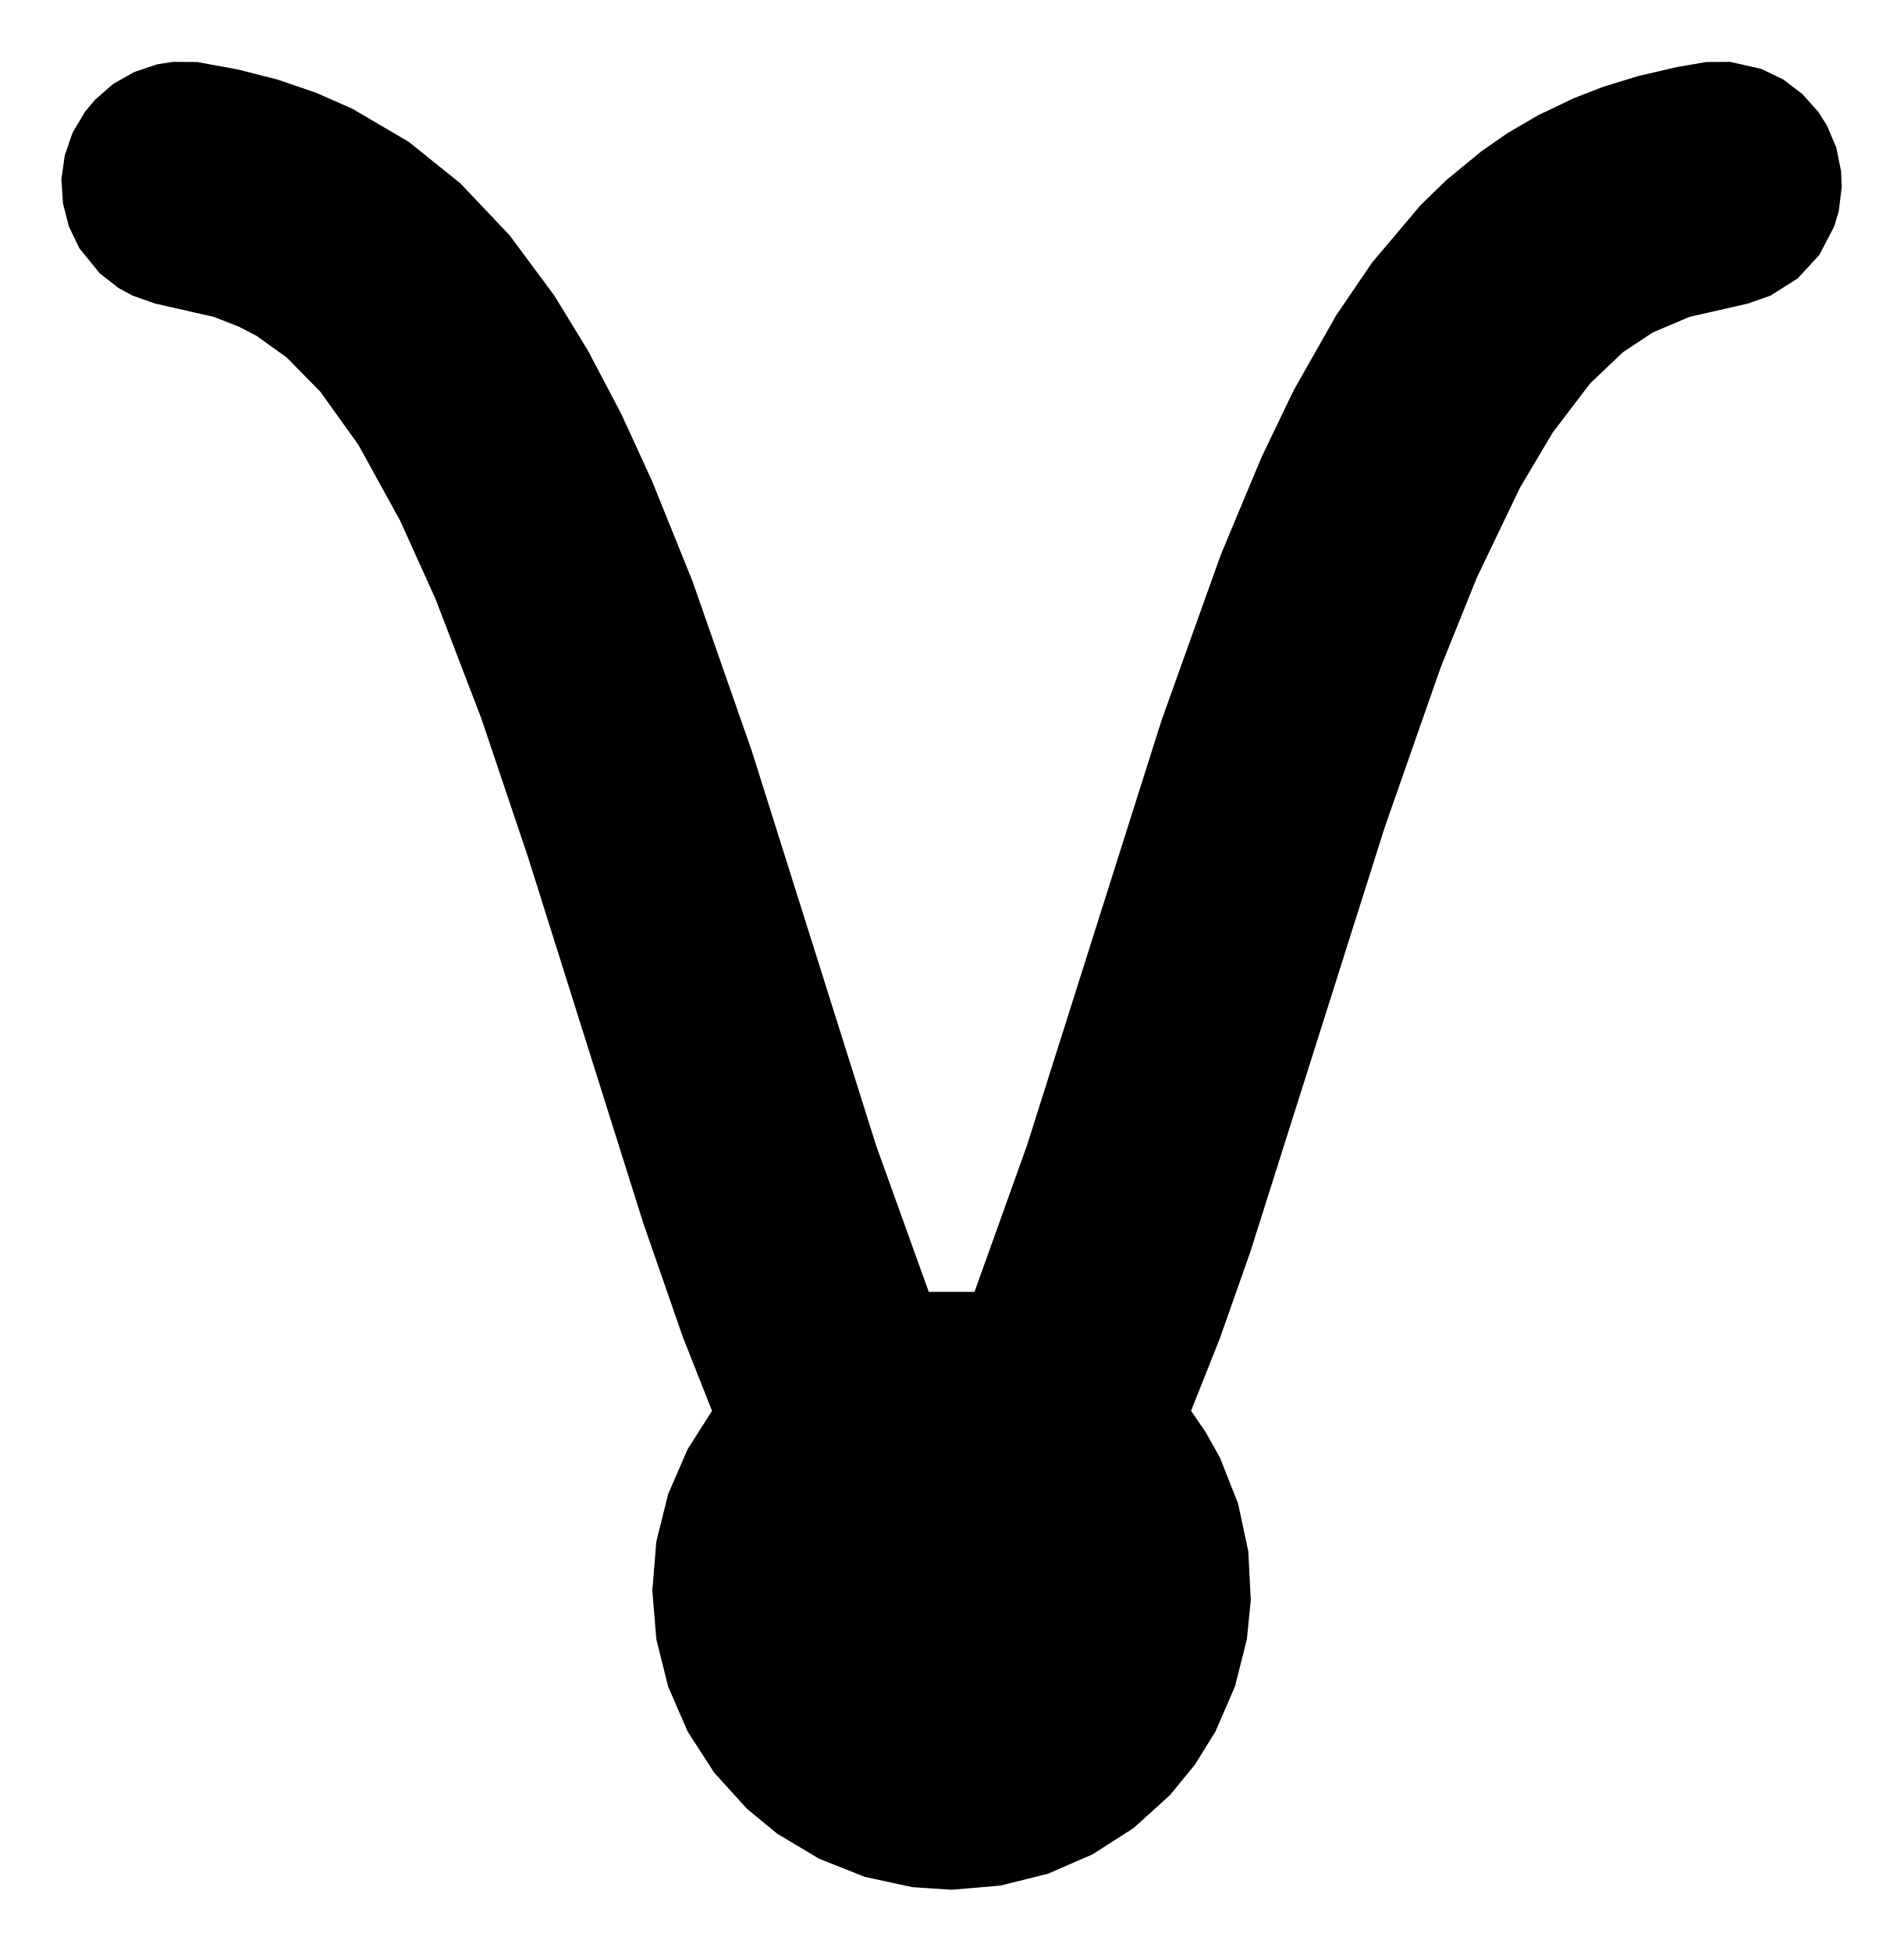
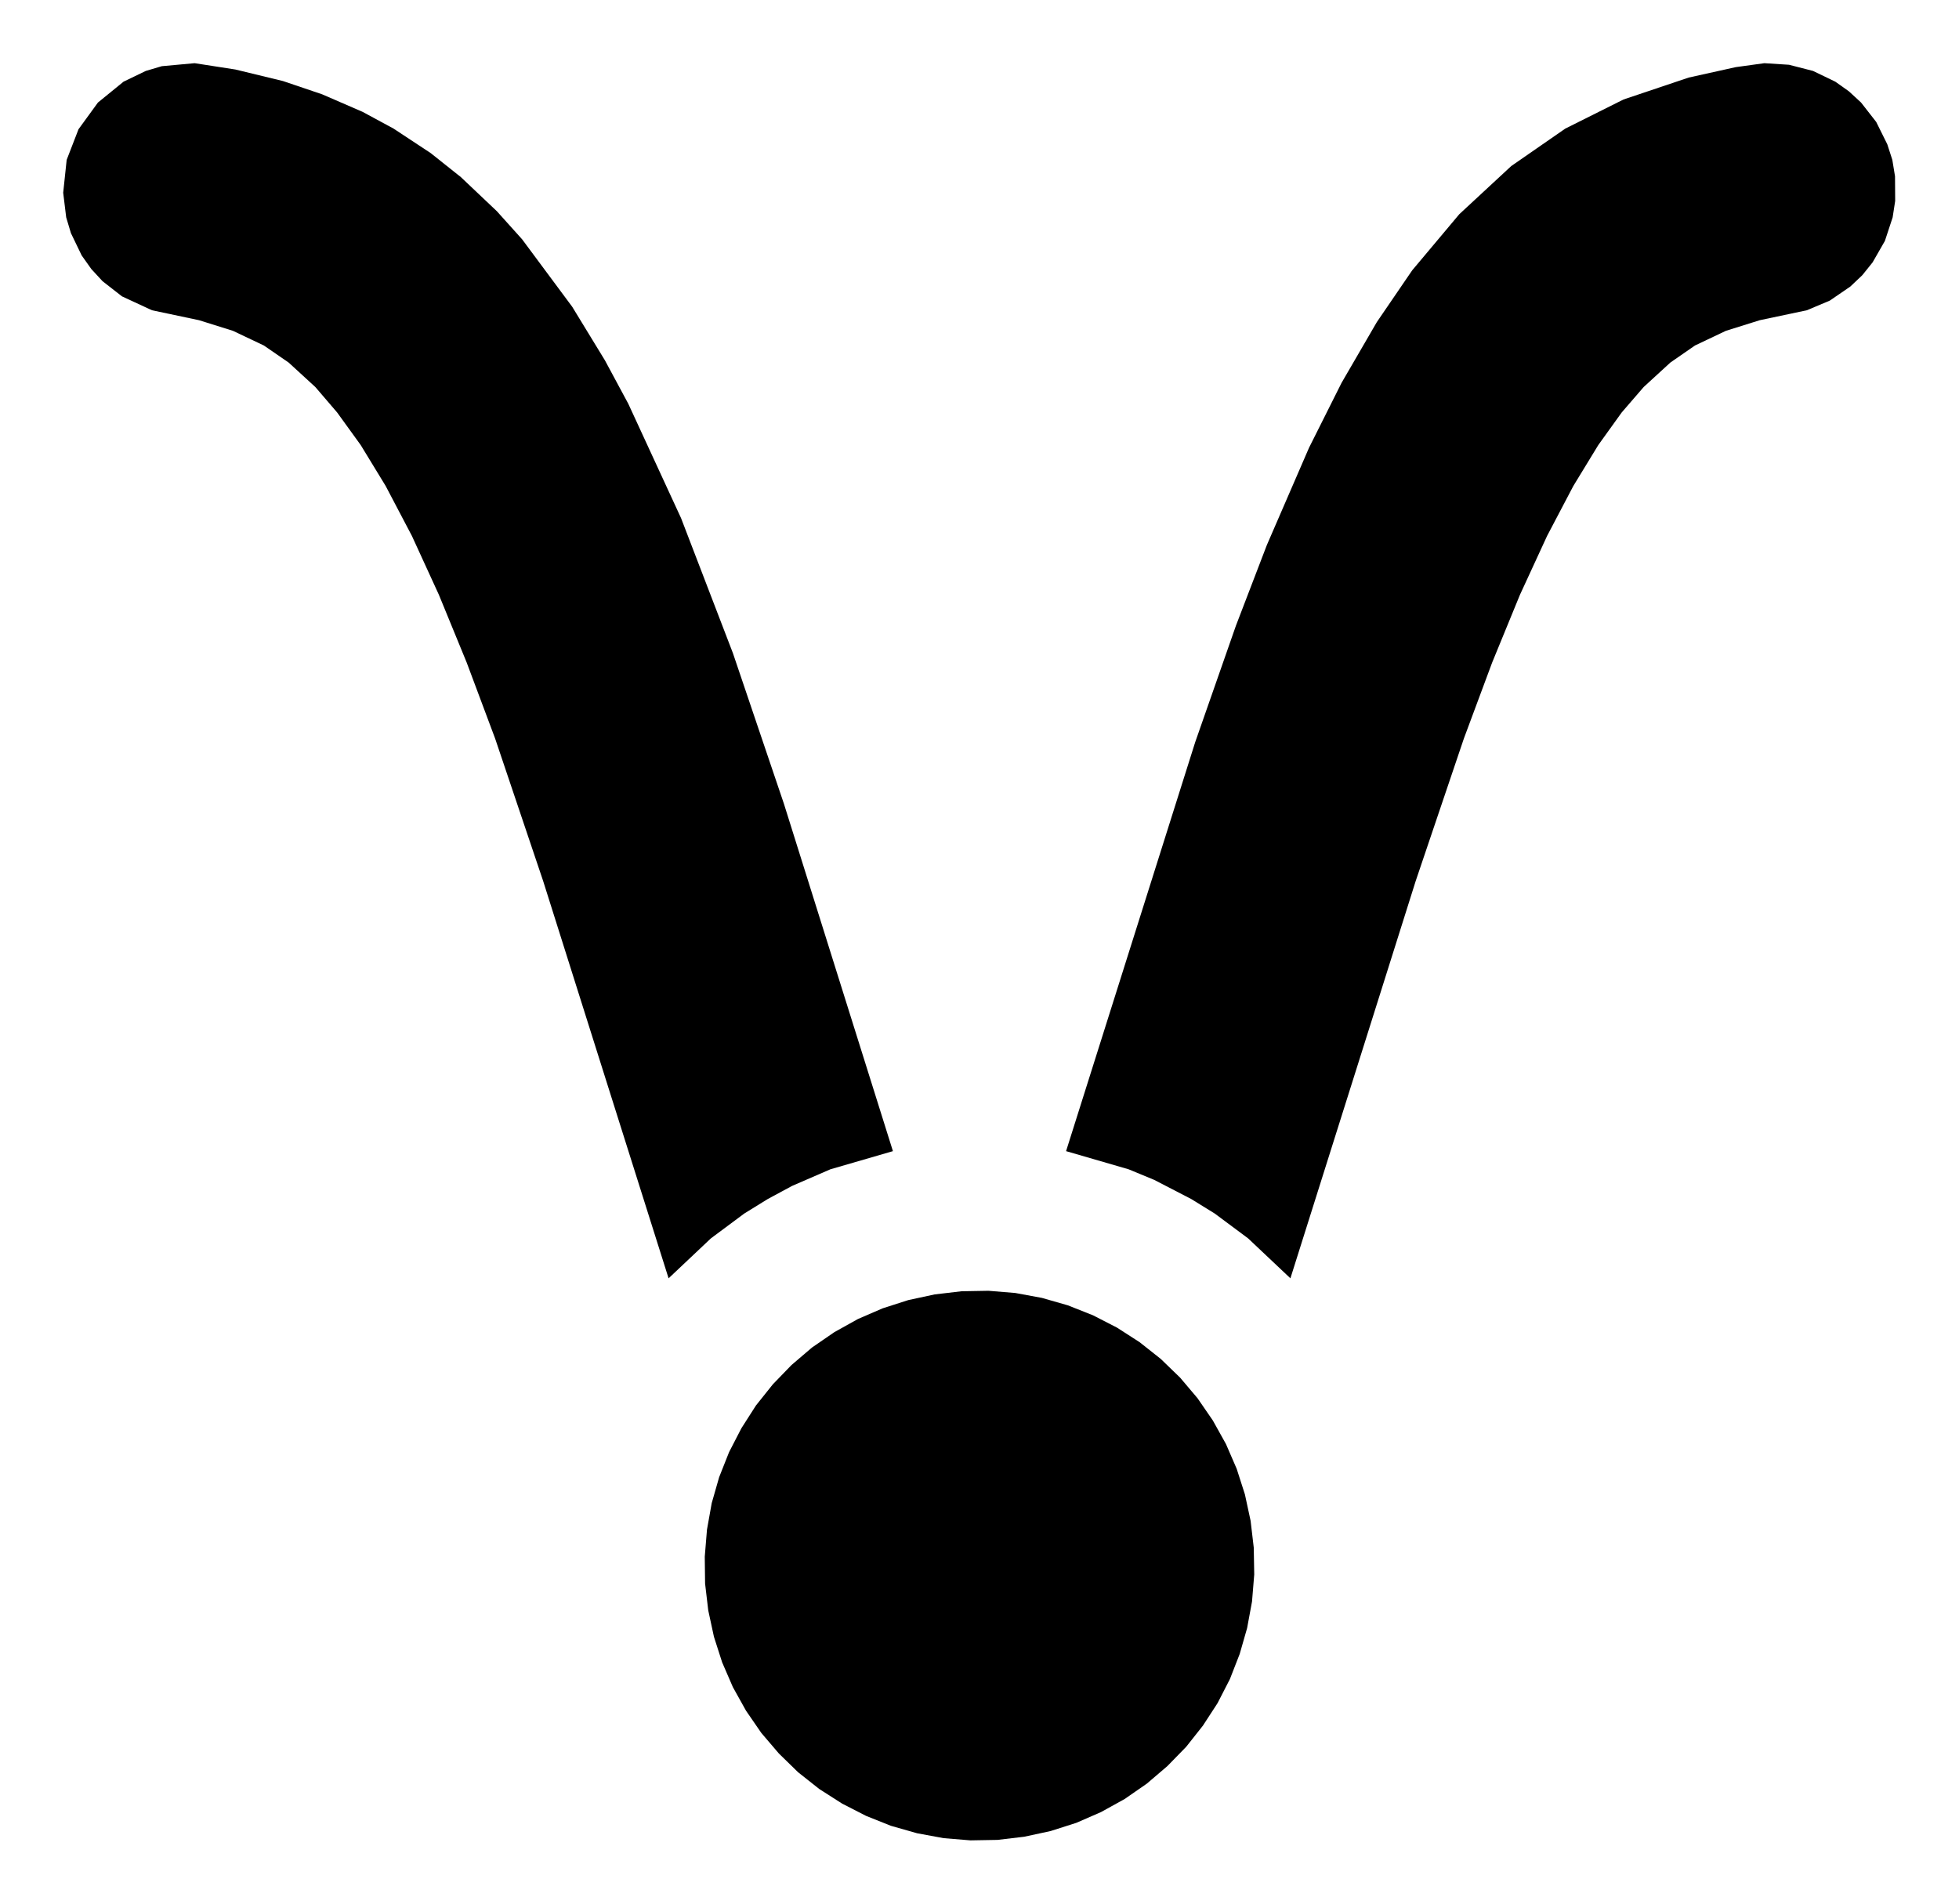
- <svg xmlns="http://www.w3.org/2000/svg" viewBox="0 0 1240 1271">
-   <path d="M814.9 1042.4L812.4 1067.8L804.6 1098.7L791.9 1128.0L778.5 1149.6L762.3 1169.4L738.7 1190.8L711.9 1208.0L682.7 1220.7L651.7 1228.4L620.0 1231.1L594.5 1229.4L563.4 1222.7L533.7 1210.9L506.4 1194.6L486.7 1178.4L465.3 1154.8L448.0 1128.0L435.3 1098.7L427.6 1067.8L425.0 1036.1L427.6 1004.3L435.3 973.4L448.0 944.1L463.9 919.1L444.8 870.8L419.1 796.8L343.8 557.7L313.4 467.5L283.7 390.1L260.7 339.2L233.5 289.8L208.7 255.2L186.8 232.9L167.0 218.7L155.4 212.7L139.2 206.4L101.2 197.8L86.4 192.6L77.2 187.6L64.9 178.0L51.7 161.7L44.9 147.6L41.0 132.4L40.0 116.8L42.2 101.2L47.3 86.4L55.3 72.9L62.0 64.9L73.8 54.6L87.5 46.9L102.4 41.9L112.7 40.3L128.4 40.4L155.2 45.3L181.0 51.9L206.1 60.5L229.5 70.8L266.3 92.4L300.0 119.5L332.1 153.4L361.1 192.5L382.9 228.1L404.6 269.3L424.8 313.3L451.2 378.7L489.8 489.2L570.9 746.5L605.1 841.6L634.9 841.6L669.0 746.5L756.7 469.5L795.3 361.6L821.8 298.1L842.9 254.2L870.5 205.5L893.9 171.1L925.5 133.7L942.0 117.6L965.1 98.6L982.2 86.7L1001.9 75.2L1025.3 64.0L1044.4 56.6L1067.1 49.6L1092.5 43.7L1111.6 40.4L1127.2 40.3L1147.6 44.9L1161.7 51.7L1174.2 61.2L1184.7 72.9L1190.3 81.8L1196.4 96.2L1199.5 111.6L1199.9 122.0L1198.0 137.6L1195.0 147.6L1185.3 166.1L1171.2 181.4L1153.5 192.6L1138.7 197.8L1100.8 206.4L1076.8 216.6L1057.3 229.5L1035.9 249.9L1011.7 281.7L990.4 317.5L962.1 376.5L938.6 434.9L902.2 538.9L814.6 815.6L794.8 871.8L776.0 919.1L785.6 933.1L794.9 949.8L806.6 979.4L813.3 1010.6L814.9 1042.4Z" fill="#000000" fill-rule="evenodd" />
+ <svg xmlns="http://www.w3.org/2000/svg" viewBox="0 0 1240 1205">
+   <path d="M793.9 996.7L792.5 1013.8L789.4 1030.6L784.7 1047.0L778.5 1062.9L770.7 1078.1L761.4 1092.4L750.8 1105.8L738.9 1118.0L725.9 1129.1L711.9 1138.8L696.9 1147.1L681.3 1153.9L665.0 1159.1L648.3 1162.7L631.4 1164.7L614.3 1165.0L597.3 1163.6L580.5 1160.5L564.0 1155.8L548.2 1149.5L533.0 1141.7L518.6 1132.5L505.2 1121.9L493.0 1110.0L481.9 1097.0L472.2 1082.9L463.9 1068.0L457.1 1052.3L451.9 1036.1L448.3 1019.4L446.3 1002.4L446.1 985.4L447.5 968.3L450.5 951.5L455.2 935.1L461.5 919.2L469.3 904.1L478.5 889.7L489.2 876.3L501.0 864.1L514.0 853.0L528.1 843.3L543.0 835.0L558.7 828.2L574.9 823.0L591.6 819.4L608.6 817.4L625.7 817.1L642.7 818.5L659.5 821.6L675.9 826.3L691.8 832.6L707.0 840.4L721.3 849.6L734.7 860.2L747.0 872.1L758.0 885.1L767.7 899.2L776.0 914.1L782.8 929.8L788.0 946.0L791.6 962.7L793.6 979.7L793.9 996.7ZM149.0 44.0L179.1 51.3L203.9 59.7L229.5 70.8L249.1 81.4L272.6 96.9L291.7 112.1L314.5 133.7L330.5 151.5L362.2 194.2L382.9 228.1L397.7 255.6L431.1 328.0L463.9 413.4L496.2 508.8L565.2 728.7L525.6 740.2L501.4 750.7L486.0 759.0L471.1 768.2L450.0 783.9L423.2 809.2L343.8 557.7L313.4 467.5L295.4 419.4L277.8 376.5L260.7 339.2L244.1 307.6L228.3 281.7L213.4 261.1L199.6 245.0L182.7 229.5L167.0 218.7L147.4 209.4L126.0 202.7L96.2 196.4L77.2 187.6L64.9 178.0L57.8 170.3L51.7 161.7L44.9 147.6L41.9 137.6L40.0 122.0L42.2 101.2L49.7 81.8L62.0 64.9L78.2 51.7L92.3 44.9L102.4 41.9L123.2 40.0L149.0 44.0ZM674.8 728.7L756.5 469.9L782.3 396.1L801.9 345.0L828.6 283.4L849.2 242.3L871.5 203.9L893.9 171.1L923.7 135.6L956.6 105.1L990.8 81.4L1027.6 63.0L1068.9 49.1L1098.7 42.5L1116.8 40.0L1132.4 41.0L1147.6 44.9L1161.7 51.7L1170.3 57.8L1178.0 64.9L1187.6 77.2L1194.6 91.3L1197.8 101.2L1199.5 111.6L1199.6 127.2L1198.0 137.6L1193.1 152.5L1185.3 166.1L1178.8 174.2L1171.2 181.4L1158.2 190.3L1143.7 196.4L1113.9 202.7L1092.5 209.4L1072.9 218.7L1057.3 229.5L1040.4 245.0L1026.5 261.1L1011.7 281.7L995.9 307.6L979.3 339.2L962.1 376.5L944.5 419.4L926.6 467.5L896.1 557.7L816.8 809.2L790.0 783.9L768.9 768.2L754.0 759.0L730.6 746.9L714.4 740.2L674.8 728.7Z" fill="#000000" fill-rule="evenodd" />
</svg>
